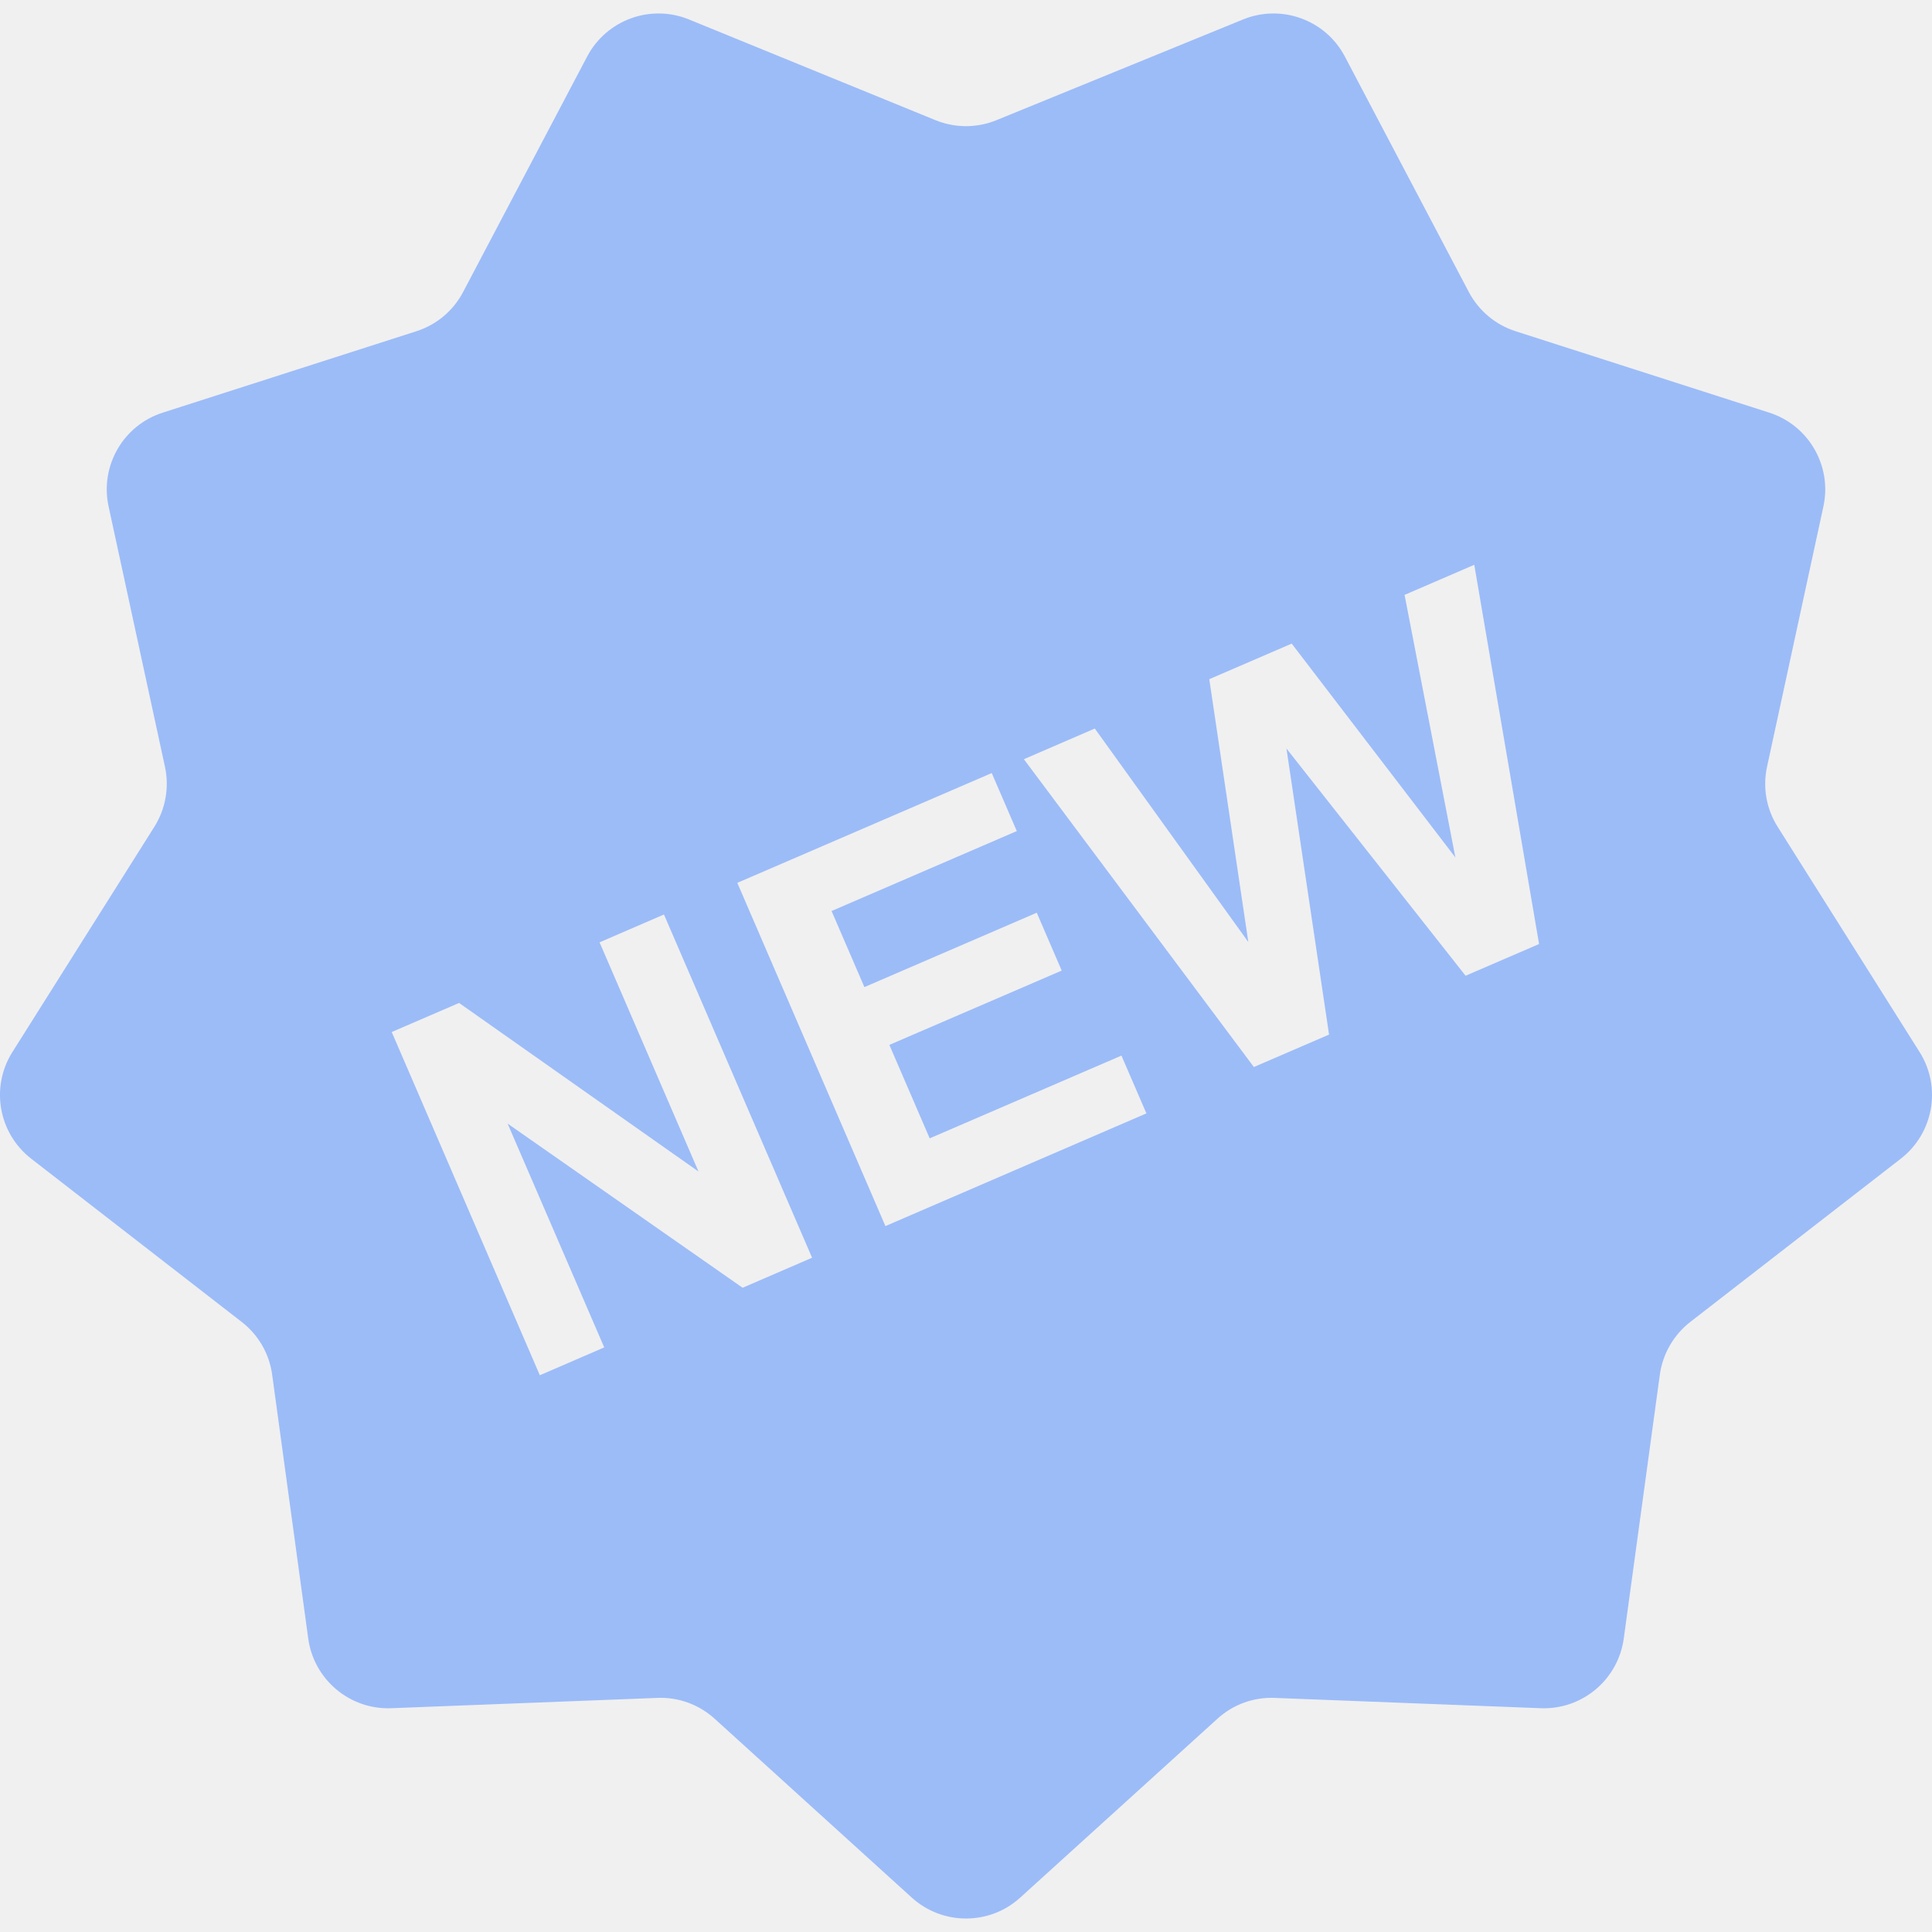
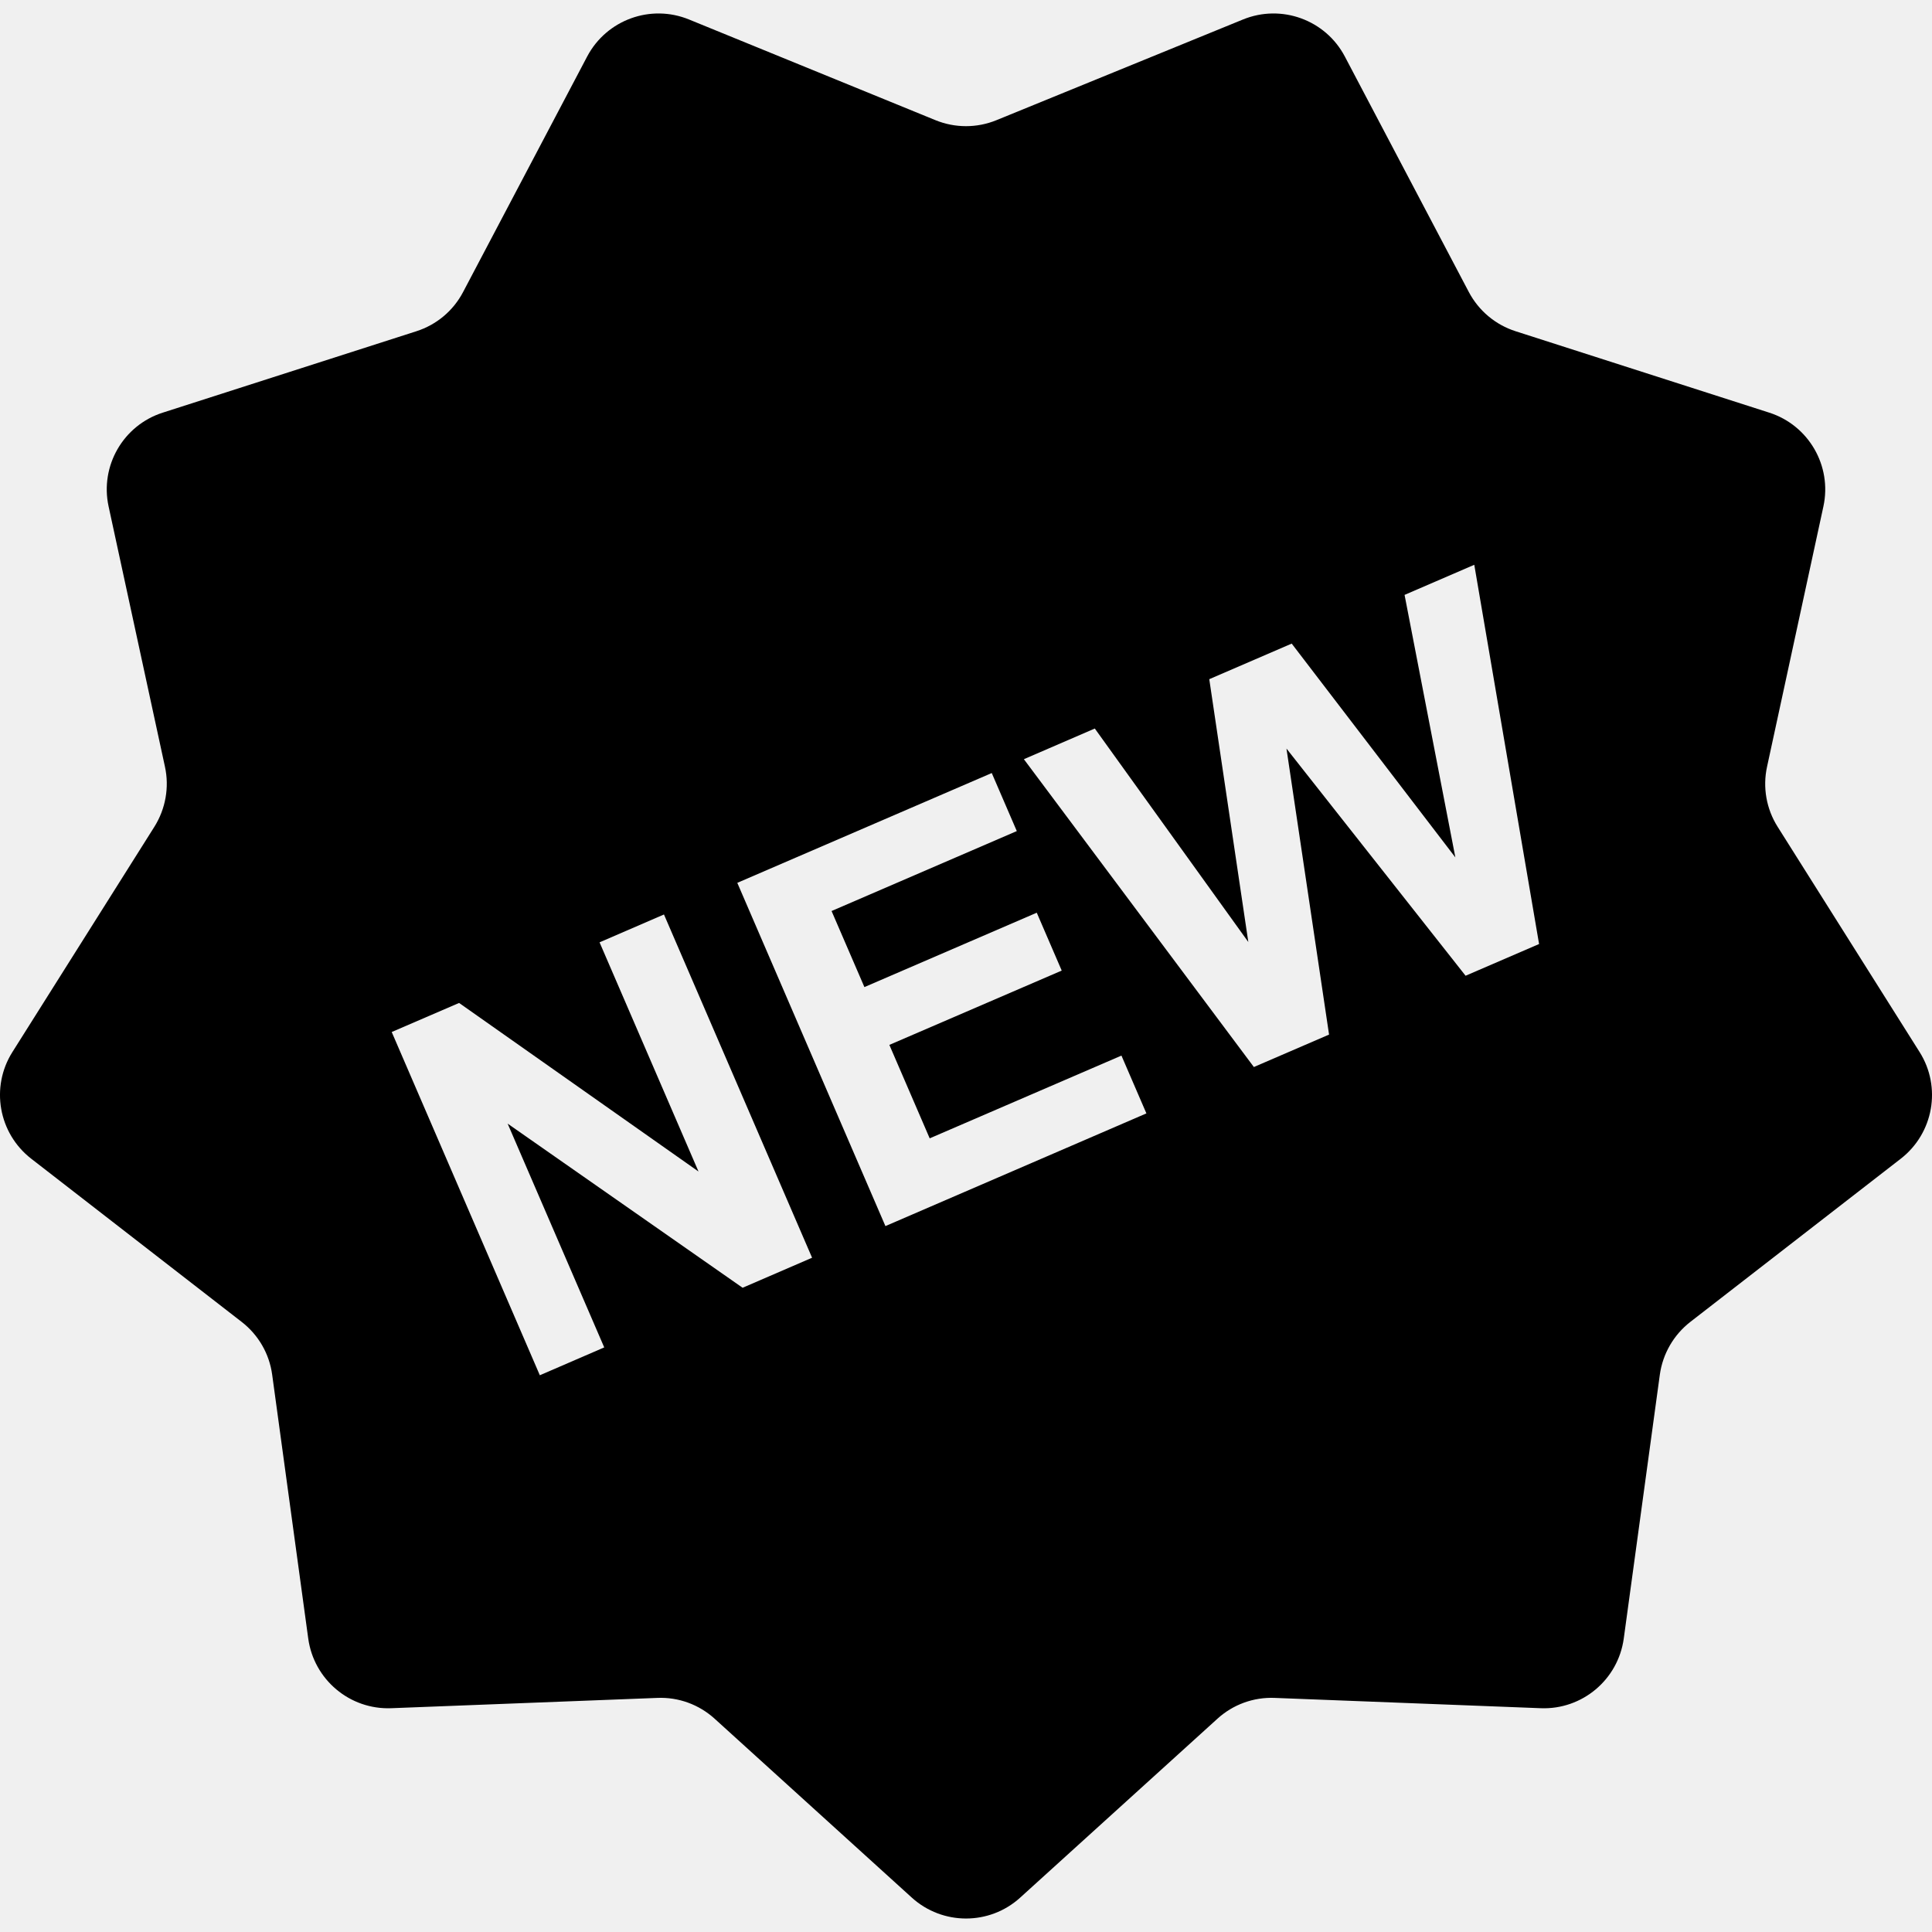
<svg xmlns="http://www.w3.org/2000/svg" width="24" height="24" viewBox="0 0 24 24" fill="none">
  <g clip-path="url(#clip0_1_287)">
-     <path d="M23.846 13.069L22.082 10.27C21.942 10.048 21.895 9.78 21.951 9.524L22.651 6.291C22.76 5.787 22.468 5.283 21.978 5.126L18.828 4.115C18.578 4.035 18.37 3.861 18.247 3.629L16.706 0.702C16.466 0.246 15.918 0.047 15.441 0.242L12.378 1.493C12.136 1.592 11.864 1.592 11.621 1.493L8.559 0.242C8.082 0.047 7.535 0.246 7.294 0.702L5.752 3.629C5.63 3.861 5.422 4.035 5.172 4.115L2.022 5.126C1.531 5.283 1.24 5.787 1.349 6.291L2.049 9.524C2.105 9.78 2.057 10.048 1.918 10.27L0.154 13.069C-0.121 13.505 -0.019 14.078 0.388 14.394L3.002 16.421C3.21 16.582 3.346 16.817 3.381 17.077L3.829 20.354C3.899 20.865 4.345 21.24 4.86 21.22L8.166 21.092C8.428 21.081 8.683 21.174 8.878 21.351L11.327 23.573C11.709 23.919 12.292 23.919 12.673 23.573L15.123 21.351C15.317 21.174 15.573 21.081 15.835 21.092L19.14 21.22C19.655 21.24 20.101 20.865 20.171 20.354L20.619 17.077C20.655 16.817 20.791 16.582 20.998 16.421L23.612 14.394C24.019 14.078 24.121 13.505 23.846 13.069ZM9.225 15.997L6.306 13.958L7.506 16.738L6.706 17.084L4.866 12.82L5.703 12.459L8.677 14.553L7.448 11.706L8.248 11.36L10.088 15.624L9.225 15.997ZM10.999 15.231L9.159 10.967L12.32 9.603L12.631 10.324L10.33 11.317L10.738 12.262L12.879 11.338L13.189 12.057L11.048 12.98L11.549 14.141L13.931 13.113L14.241 13.831L10.999 15.231ZM18.206 12.121L15.981 9.299L16.51 12.852L15.576 13.255L12.719 9.431L13.6 9.05L15.507 11.702L15.022 8.437L16.046 7.995L18.079 10.651L17.448 7.39L18.314 7.016L19.119 11.727L18.206 12.121Z" fill="#4888FF" fill-opacity="0.5" />
+     <path d="M23.846 13.069L22.082 10.27C21.942 10.048 21.895 9.78 21.951 9.524L22.651 6.291C22.76 5.787 22.468 5.283 21.978 5.126L18.828 4.115C18.578 4.035 18.37 3.861 18.247 3.629L16.706 0.702C16.466 0.246 15.918 0.047 15.441 0.242L12.378 1.493C12.136 1.592 11.864 1.592 11.621 1.493L8.559 0.242C8.082 0.047 7.535 0.246 7.294 0.702L5.752 3.629C5.63 3.861 5.422 4.035 5.172 4.115L2.022 5.126C1.531 5.283 1.24 5.787 1.349 6.291L2.049 9.524C2.105 9.78 2.057 10.048 1.918 10.27L0.154 13.069C-0.121 13.505 -0.019 14.078 0.388 14.394L3.002 16.421C3.21 16.582 3.346 16.817 3.381 17.077L3.829 20.354C3.899 20.865 4.345 21.24 4.86 21.22L8.166 21.092C8.428 21.081 8.683 21.174 8.878 21.351L11.327 23.573C11.709 23.919 12.292 23.919 12.673 23.573L15.123 21.351C15.317 21.174 15.573 21.081 15.835 21.092L19.14 21.22C19.655 21.24 20.101 20.865 20.171 20.354L20.619 17.077C20.655 16.817 20.791 16.582 20.998 16.421L23.612 14.394C24.019 14.078 24.121 13.505 23.846 13.069ZM9.225 15.997L6.306 13.958L7.506 16.738L6.706 17.084L4.866 12.82L5.703 12.459L8.677 14.553L7.448 11.706L8.248 11.36L10.088 15.624L9.225 15.997ZM10.999 15.231L9.159 10.967L12.32 9.603L12.631 10.324L10.33 11.317L10.738 12.262L12.879 11.338L13.189 12.057L11.048 12.98L11.549 14.141L13.931 13.113L14.241 13.831L10.999 15.231ZM18.206 12.121L15.981 9.299L16.51 12.852L15.576 13.255L12.719 9.431L13.6 9.05L15.507 11.702L15.022 8.437L16.046 7.995L18.079 10.651L17.448 7.39L18.314 7.016L19.119 11.727L18.206 12.121Z" fill="currentColor" />
  </g>
  <defs>
    <clipPath id="clip0_1_287">
      <rect width="24" height="24" fill="white" />
    </clipPath>
  </defs>
</svg>
